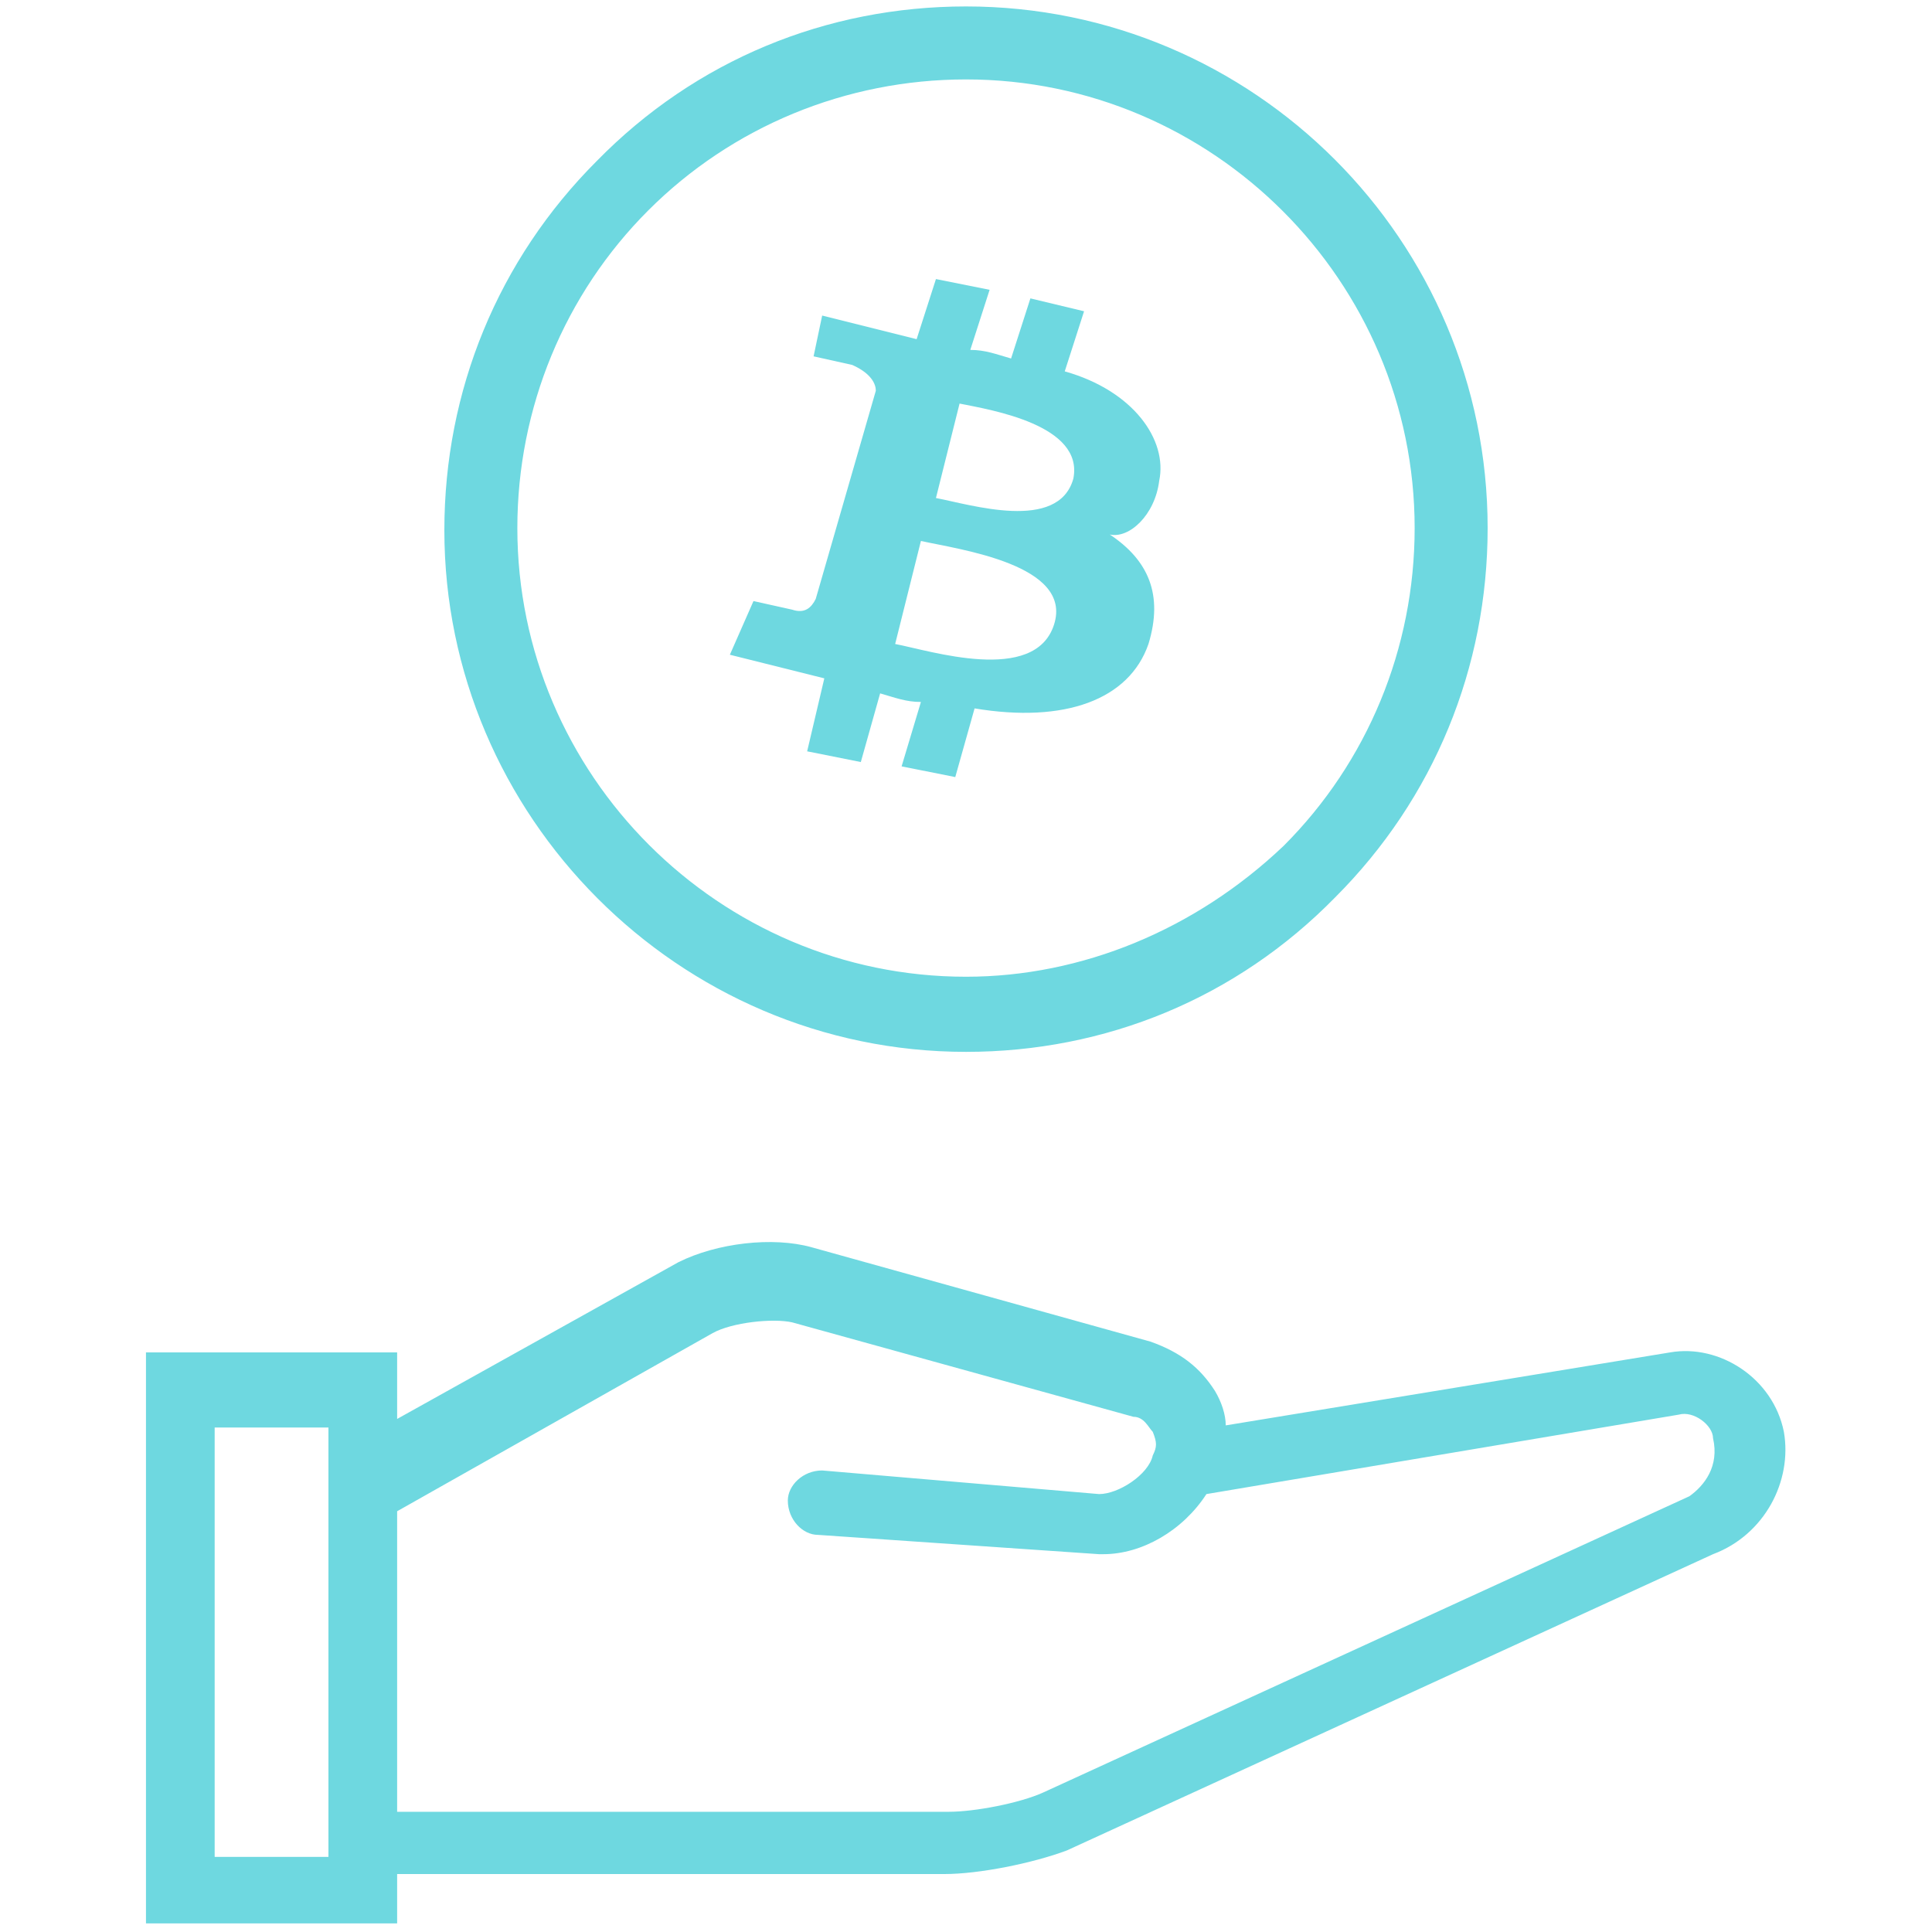
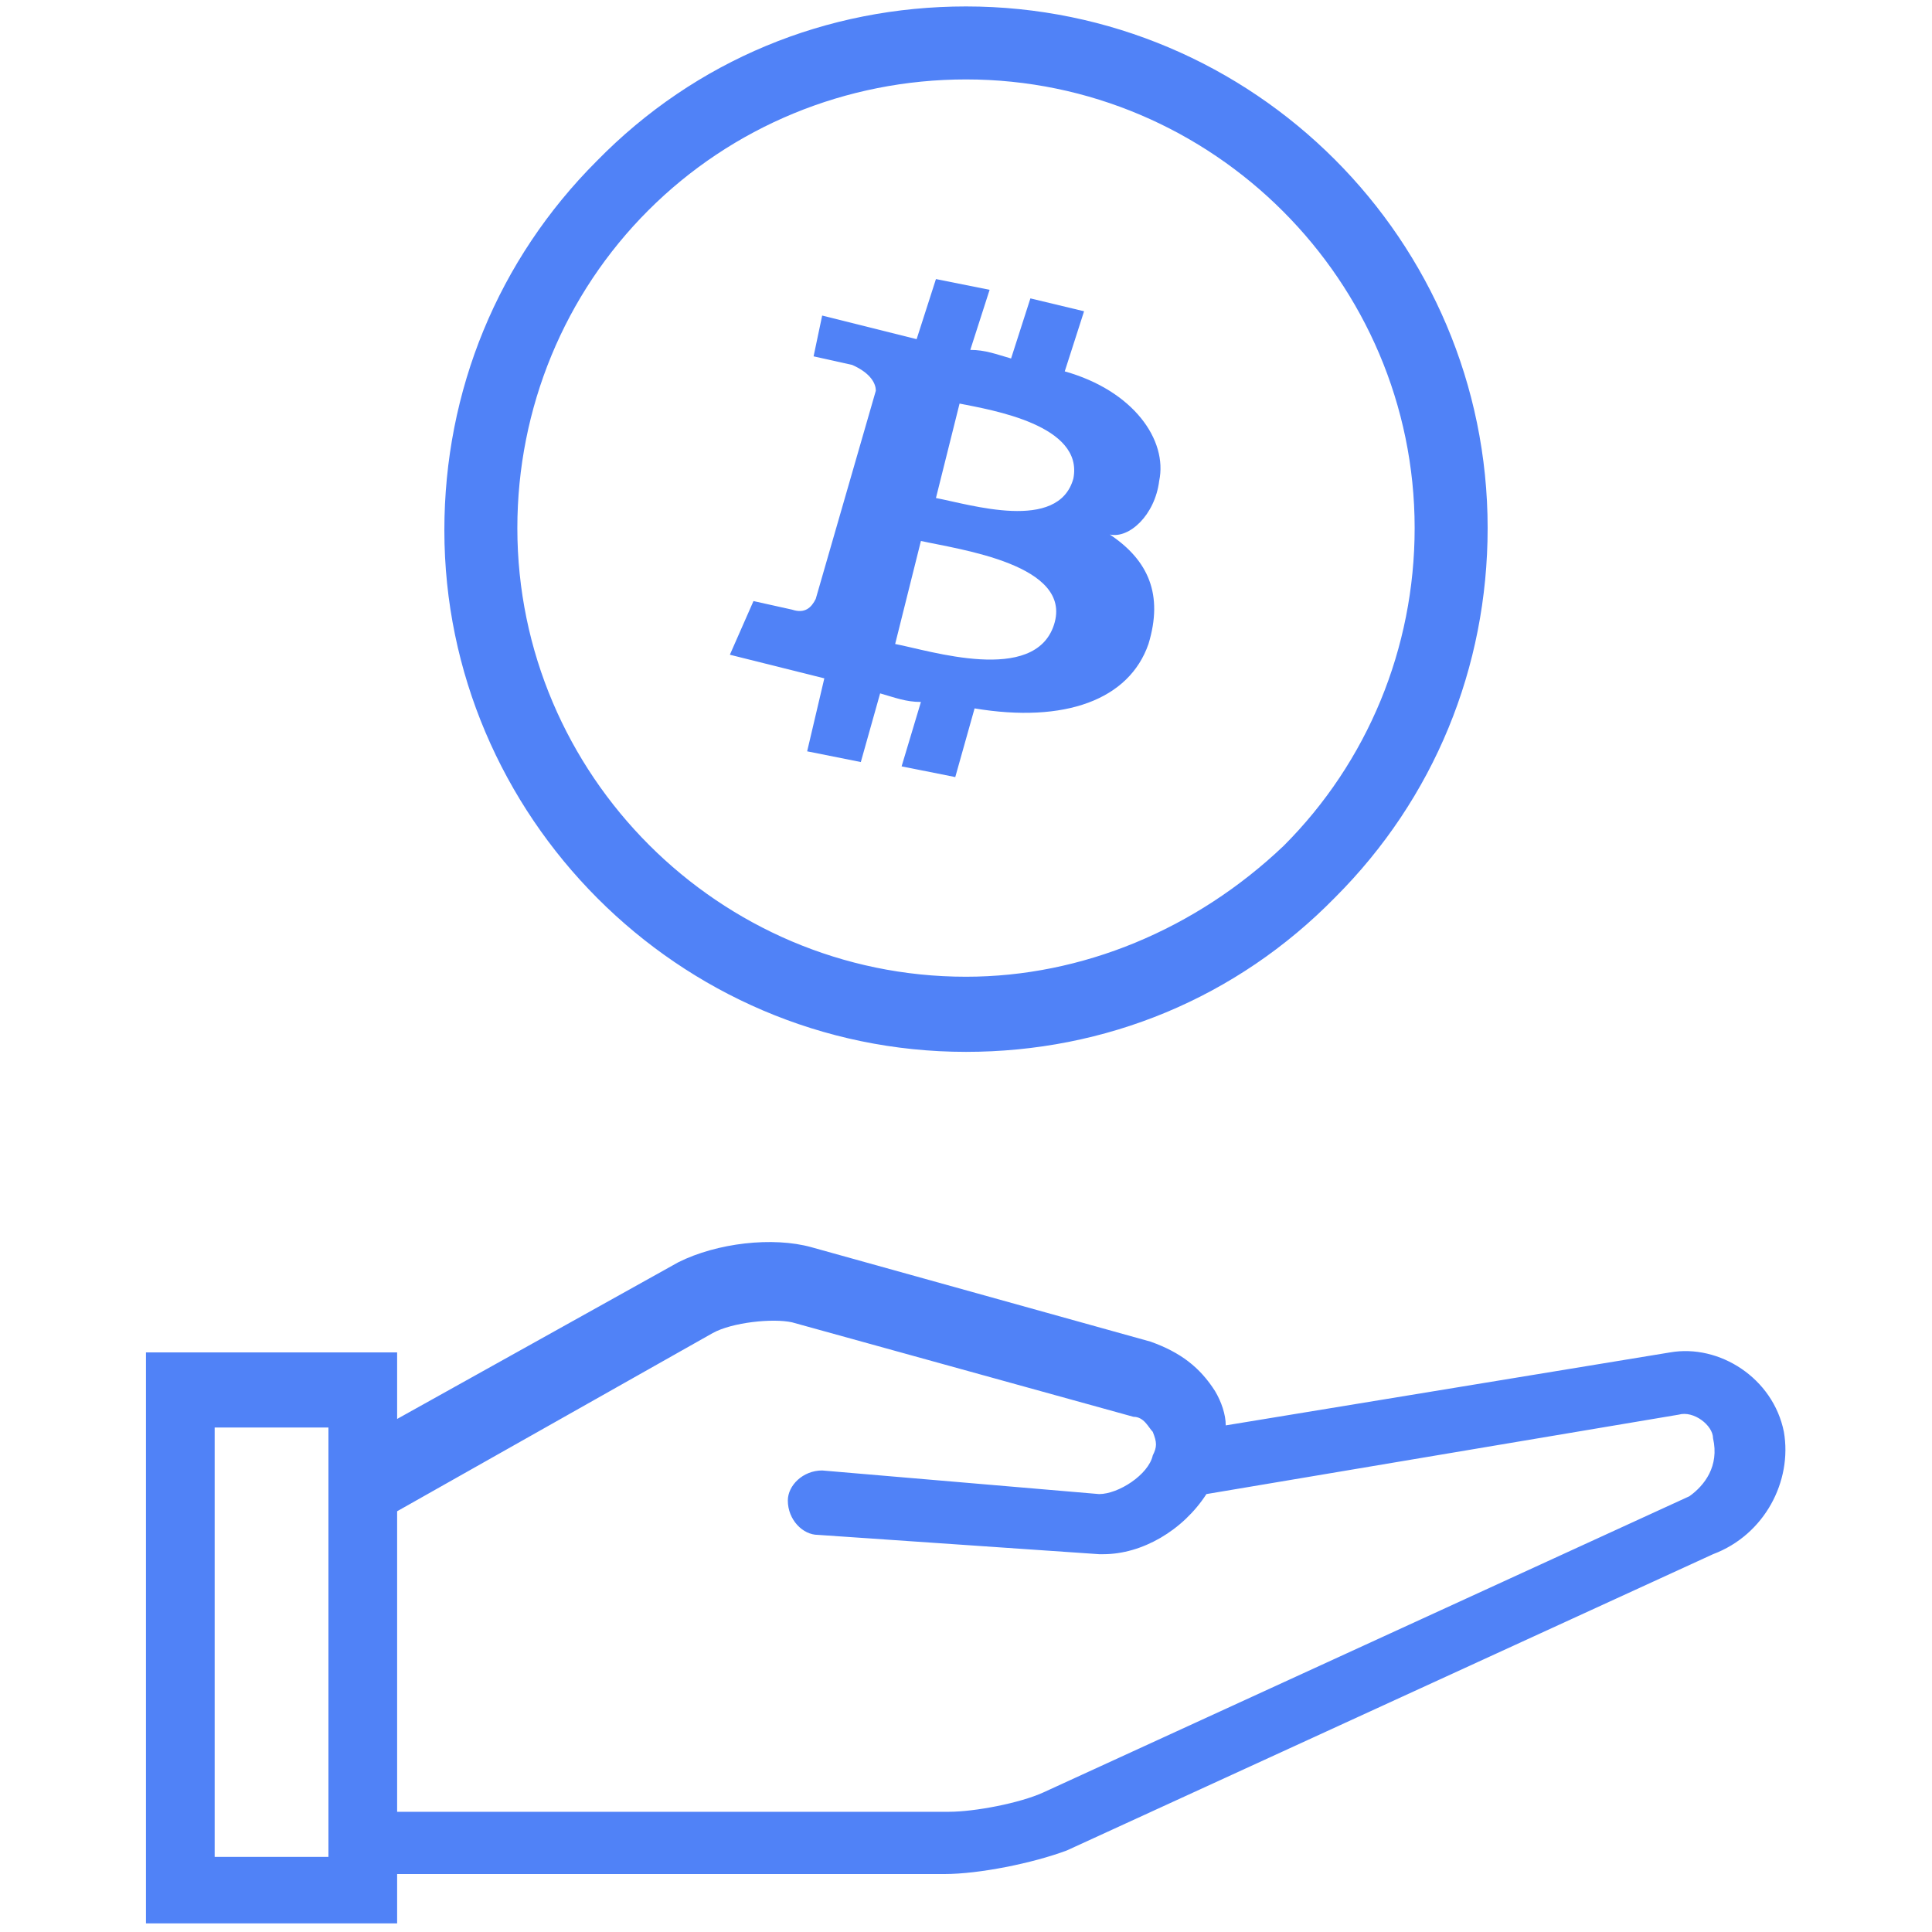
<svg xmlns="http://www.w3.org/2000/svg" version="1.1" id="Layer_1" x="0px" y="0px" viewBox="0 0 90 90" style="enable-background:new 0 0 90 90;" xml:space="preserve">
  <style type="text/css">
- 	.st0{fill-rule:evenodd;clip-rule:evenodd;fill:#6ED8E0;}
- 	.st1{fill:#6ED8E0;}
+ 	.st0{fill-rule:evenodd;clip-rule:evenodd;fill:#5082f7;}
+ 	.st1{fill:#5082f7;}
</style>
  <g>
    <g>
      <g transform="translate(-964 -1135)">
        <g>
          <g transform="translate(964 1135) translate(0 24)">
            <path class="st0" d="M78.7,45.7L48.6,59.5c-1.1,0.5-3.2,0.9-4.4,0.9H18.5v-14l14.7-8.3c0.9-0.5,2.8-0.7,3.7-0.5L52.8,42       c0.5,0,0.7,0.5,0.9,0.7c0.2,0.5,0.2,0.7,0,1.1c-0.2,0.9-1.6,1.8-2.5,1.8l-12.9-1.1c-0.9,0-1.6,0.7-1.6,1.4       c0,0.9,0.7,1.6,1.4,1.6l13.1,0.9h0.2c1.8,0,3.7-1.1,4.8-2.8l22-3.7c0.7-0.2,1.6,0.5,1.6,1.1C80.1,44.3,79.4,45.2,78.7,45.7z        M10,62.5h5.3v-20H10V62.5L10,62.5z M83.1,42.7L83.1,42.7L83.1,42.7L83.1,42.7c-0.5-2.5-3-4.1-5.3-3.7l-20.7,3.4       c0-0.5-0.2-1.1-0.5-1.6c-0.7-1.1-1.6-1.8-3-2.3l-15.8-4.4c-1.8-0.5-4.4-0.2-6.2,0.7l-13.1,7.3V39H6.8v26.6h11.7v-2.3H44       c1.6,0,4.1-0.5,5.7-1.1l30.1-13.8C82.2,47.5,83.5,45,83.1,42.7L83.1,42.7z" />
          </g>
        </g>
      </g>
    </g>
    <g>
      <path class="st1" d="M45,0.3c-6.5,0-12.6,2.5-17.2,7.2c-4.6,4.6-7.1,10.7-7.1,17.2C20.7,38,31.6,49,45,49c6.5,0,12.6-2.5,17.2-7.2    c4.6-4.6,7.1-10.7,7.1-17.2C69.3,11.2,58.4,0.3,45,0.3z M65.9,24.6c0,5.6-2.2,10.9-6.1,14.8c-4.1,3.9-9.4,6.1-14.8,6.1    c-11.5,0-20.9-9.4-20.9-20.9c0-5.6,2.2-10.9,6.1-14.8S39.4,3.7,45,3.7C56.5,3.7,65.9,13.1,65.9,24.6z" />
      <path class="st1" d="M54,22.4c0.4-1.9-1.2-4.2-4.4-5.1l0.9-2.8L48,13.9l-0.9,2.8c-0.7-0.2-1.2-0.4-1.9-0.4l0.9-2.8l-2.5-0.5    l-0.9,2.8l-4.4-1.1l-0.4,1.9l1.8,0.4c0.9,0.4,1.1,0.9,1.1,1.2l-2.8,9.7c-0.2,0.4-0.5,0.7-1.1,0.5l-1.8-0.4l-1.1,2.5l4.4,1.1    L37.6,35l2.5,0.5l0.9-3.2c0.7,0.2,1.2,0.4,1.9,0.4l-0.9,3l2.5,0.5l0.9-3.2c4.2,0.7,7.2-0.4,8.1-3c0.7-2.3,0-3.9-1.8-5.1    C52.6,25.1,53.8,24,54,22.4z M49.1,29.1c-0.9,2.8-5.8,1.2-7.4,0.9l1.2-4.8C44.7,25.6,50,26.3,49.1,29.1z M50,22.3    c-0.7,2.5-4.8,1.2-6.4,0.9l1.1-4.4C46.2,19.1,50.5,19.8,50,22.3L50,22.3z" />
    </g>
  </g>
</svg>
